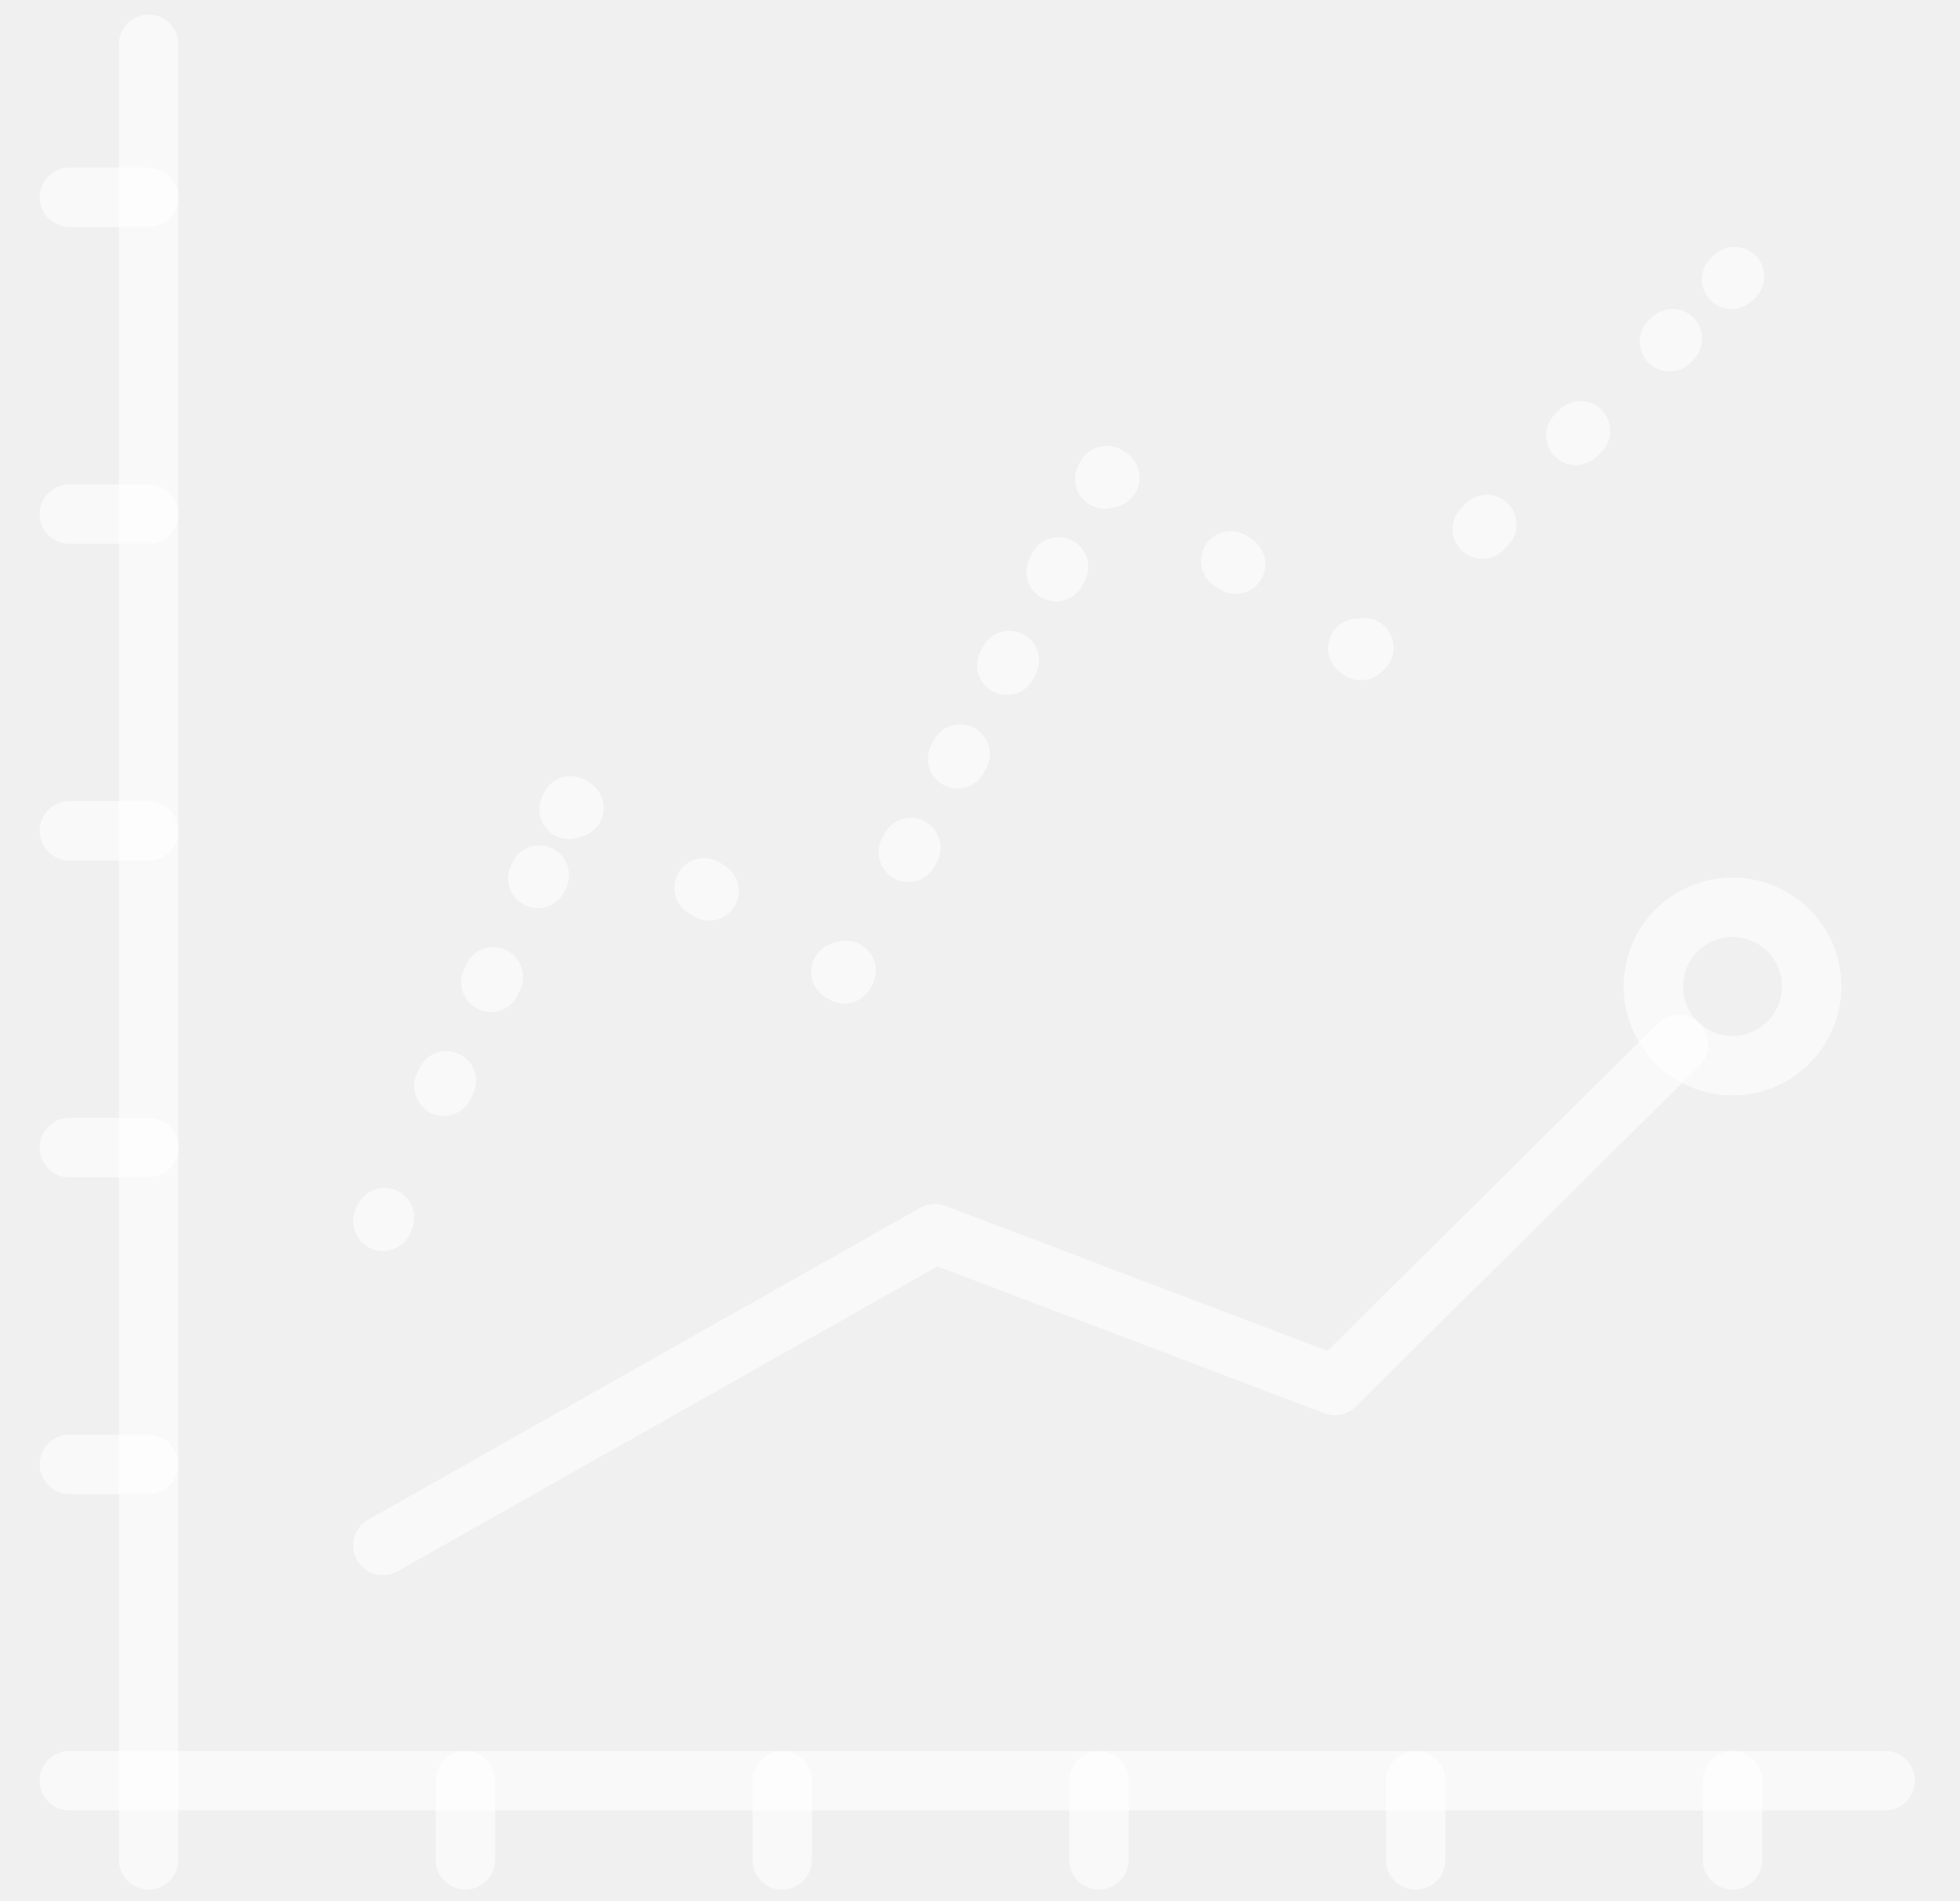
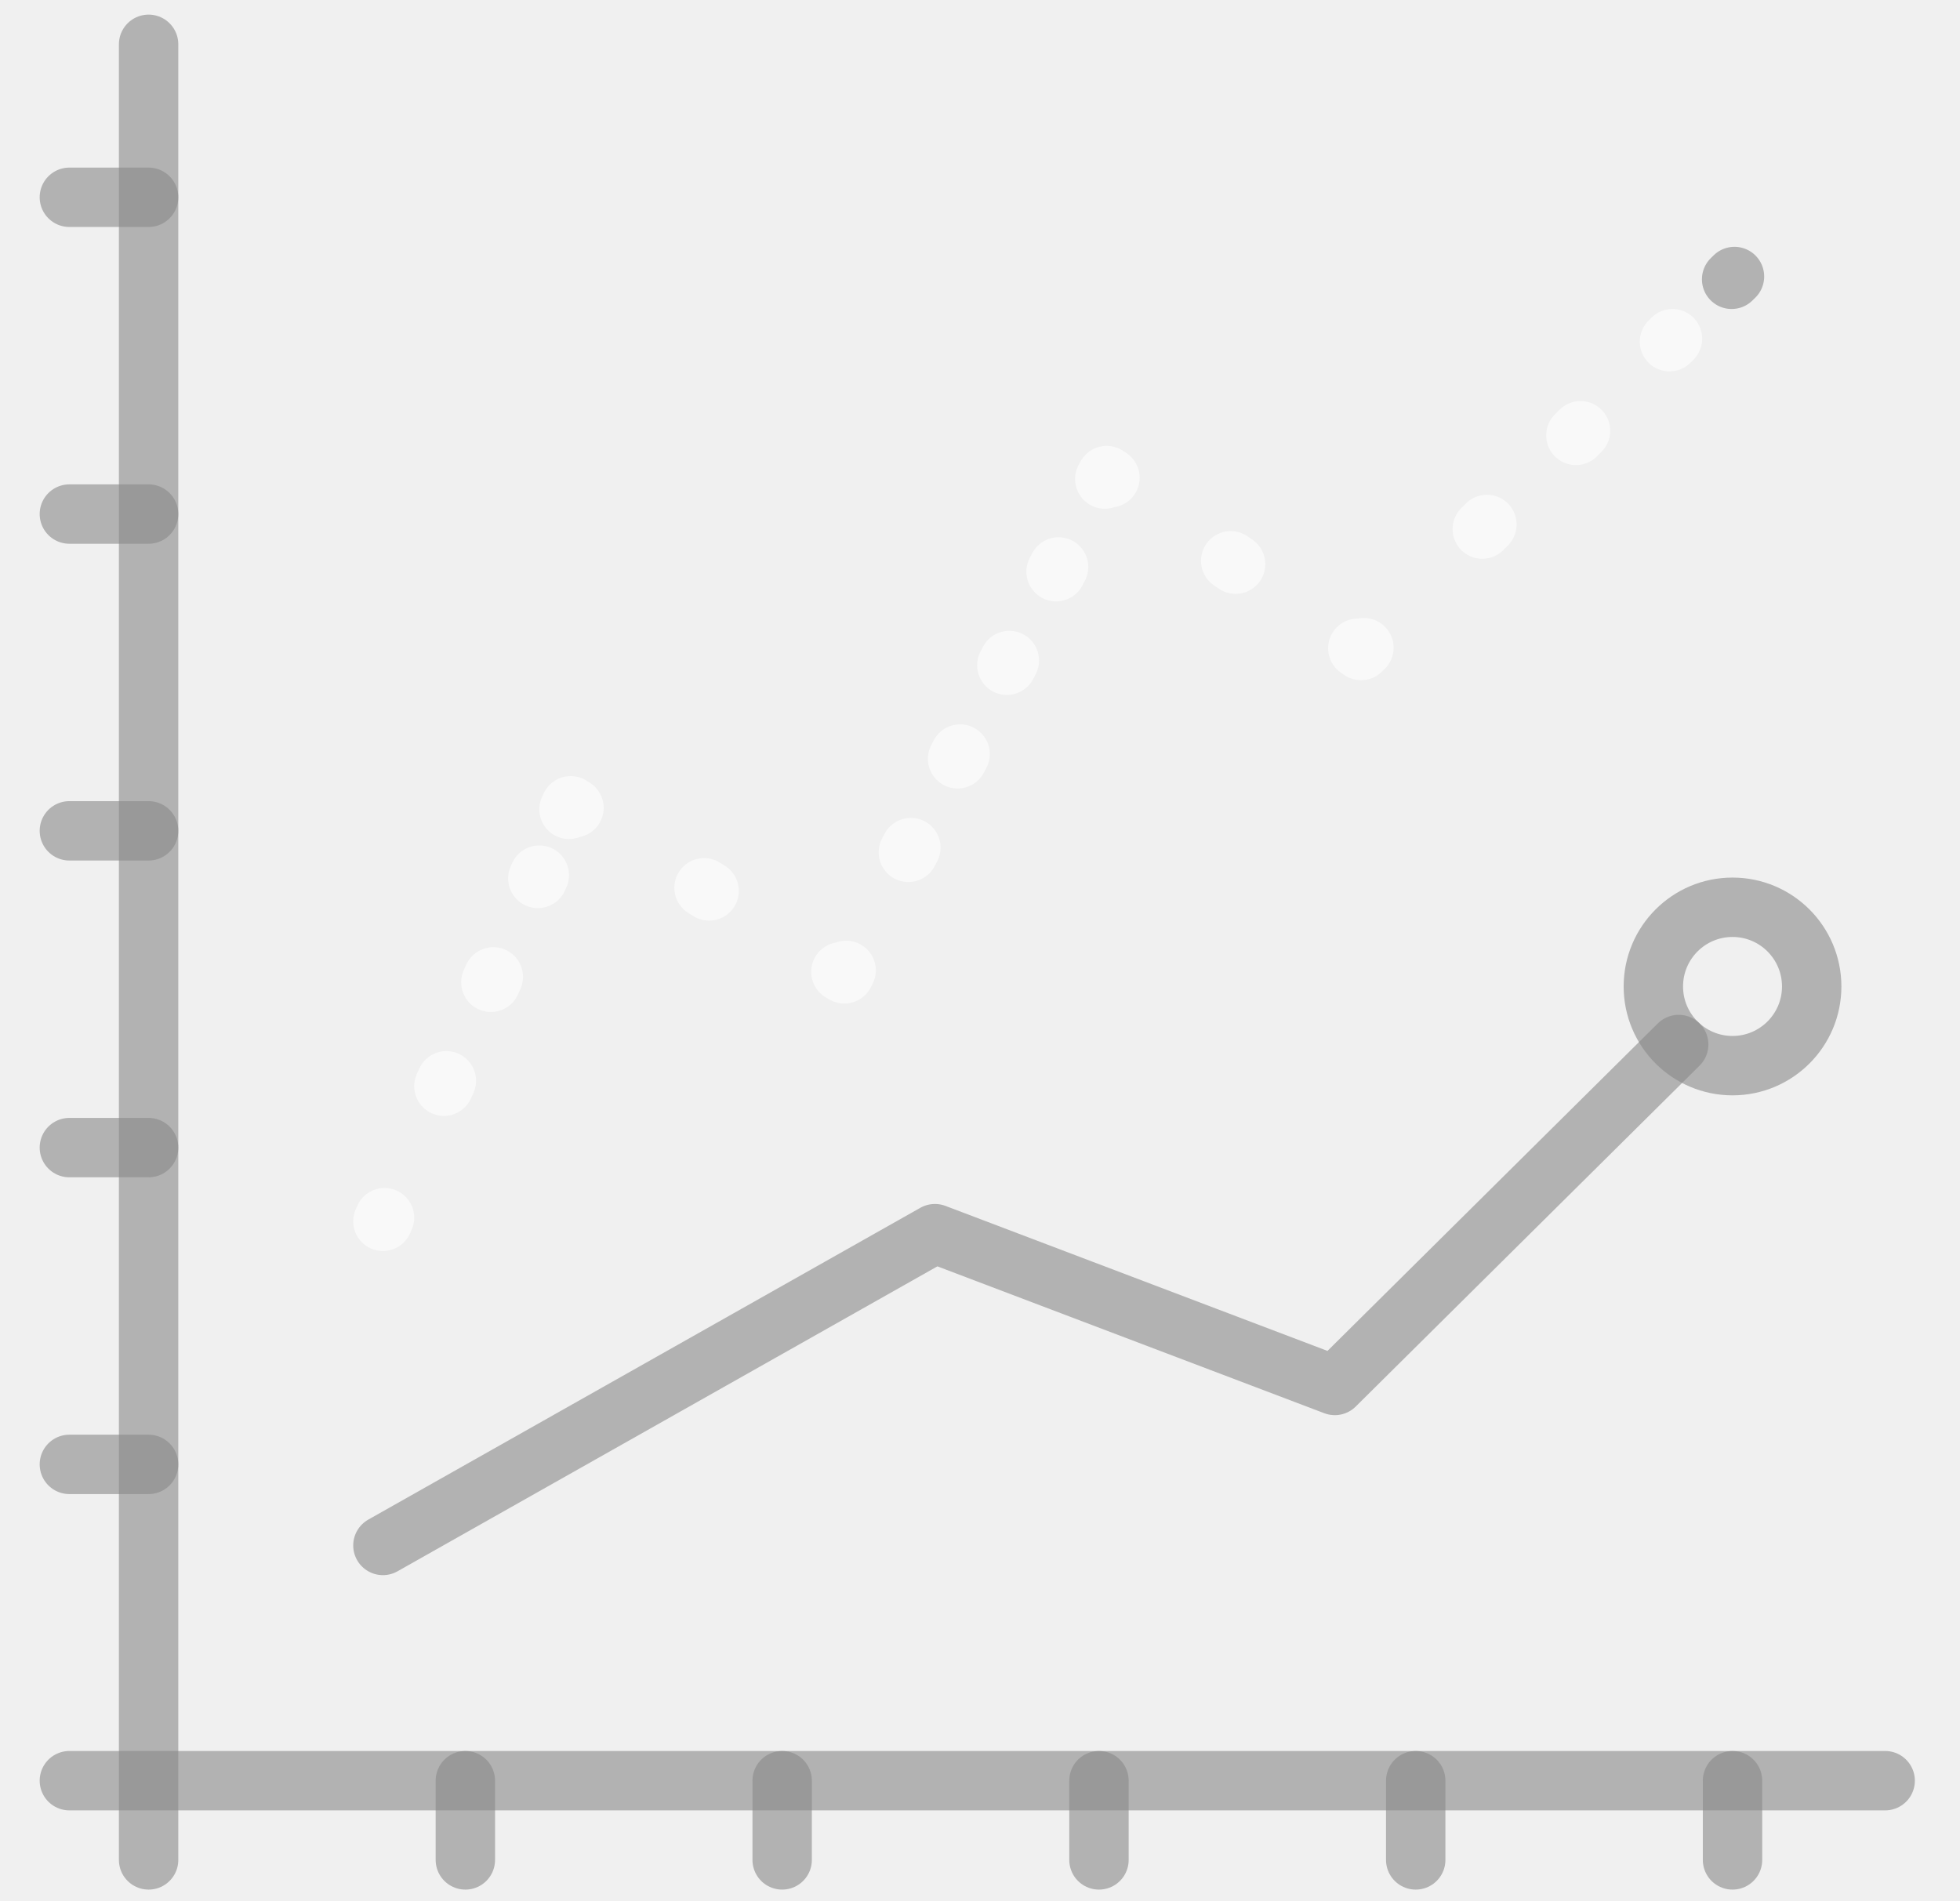
<svg xmlns="http://www.w3.org/2000/svg" width="33" height="32" viewBox="0 0 33 32" fill="none">
  <g clip-path="url(#clip0_325_43592)">
    <path d="M6.447 20.565L6.474 20.504" stroke="white" stroke-opacity="0.6" stroke-linecap="round" stroke-linejoin="round" />
    <path d="M7.474 18.29L9.08 14.736" stroke="white" stroke-opacity="0.6" stroke-linecap="round" stroke-linejoin="round" stroke-dasharray="0.1 1.82" />
    <path d="M9.58 13.628L9.608 13.568L9.664 13.603" stroke="white" stroke-opacity="0.6" stroke-linecap="round" stroke-linejoin="round" />
    <path d="M11.854 14.949L13.064 15.693" stroke="white" stroke-opacity="0.6" stroke-linecap="round" stroke-linejoin="round" stroke-dasharray="0.1 1.93" />
    <path d="M14.158 16.364L14.216 16.398L14.246 16.34" stroke="white" stroke-opacity="0.6" stroke-linecap="round" stroke-linejoin="round" />
    <path d="M15.294 14.352L18.078 9.062" stroke="white" stroke-opacity="0.6" stroke-linecap="round" stroke-linejoin="round" stroke-dasharray="0.09 1.69" />
    <path d="M18.601 8.066L18.633 8.008L18.688 8.045" stroke="white" stroke-opacity="0.6" stroke-linecap="round" stroke-linejoin="round" />
    <path d="M20.721 9.443L21.845 10.216" stroke="white" stroke-opacity="0.6" stroke-linecap="round" stroke-linejoin="round" stroke-dasharray="0.1 1.85" />
    <path d="M22.861 10.916L22.916 10.953L22.964 10.906" stroke="white" stroke-opacity="0.6" stroke-linecap="round" stroke-linejoin="round" />
    <path d="M24.957 8.909L28.159 5.703" stroke="white" stroke-opacity="0.6" stroke-linecap="round" stroke-linejoin="round" stroke-dasharray="0.11 2.12" />
-     <path d="M29.155 4.703L29.203 4.656" stroke="white" stroke-opacity="0.6" stroke-linecap="round" stroke-linejoin="round" />
-     <path d="M6.447 26.023L15.741 20.773L22.474 23.329L28.264 17.588" stroke="white" stroke-opacity="0.6" stroke-linecap="round" stroke-linejoin="round" />
-     <path d="M2.502 0.746V31.318" stroke="white" stroke-opacity="0.6" stroke-linecap="round" stroke-linejoin="round" />
-     <path d="M31.74 29.984H1.168" stroke="white" stroke-opacity="0.6" stroke-linecap="round" stroke-linejoin="round" />
-     <path d="M7.835 29.984V31.318" stroke="white" stroke-opacity="0.6" stroke-linecap="round" stroke-linejoin="round" />
-     <path d="M13.169 29.984V31.318" stroke="white" stroke-opacity="0.6" stroke-linecap="round" stroke-linejoin="round" />
-     <path d="M18.503 29.984V31.318" stroke="white" stroke-opacity="0.6" stroke-linecap="round" stroke-linejoin="round" />
-     <path d="M23.836 29.984V31.318" stroke="white" stroke-opacity="0.6" stroke-linecap="round" stroke-linejoin="round" />
-     <path d="M29.17 29.984V31.318" stroke="white" stroke-opacity="0.6" stroke-linecap="round" stroke-linejoin="round" />
-     <path d="M2.502 3.322H1.168" stroke="white" stroke-opacity="0.6" stroke-linecap="round" stroke-linejoin="round" />
-     <path d="M2.502 8.656H1.168" stroke="white" stroke-opacity="0.6" stroke-linecap="round" stroke-linejoin="round" />
-     <path d="M2.502 13.99H1.168" stroke="white" stroke-opacity="0.6" stroke-linecap="round" stroke-linejoin="round" />
-     <path d="M2.502 19.324H1.168" stroke="white" stroke-opacity="0.6" stroke-linecap="round" stroke-linejoin="round" />
-     <path d="M2.502 24.658H1.168" stroke="white" stroke-opacity="0.6" stroke-linecap="round" stroke-linejoin="round" />
-     <path d="M29.17 17.944C29.906 17.944 30.503 17.347 30.503 16.611C30.503 15.874 29.906 15.277 29.17 15.277C28.434 15.277 27.837 15.874 27.837 16.611C27.837 17.347 28.434 17.944 29.17 17.944Z" stroke="white" stroke-opacity="0.6" stroke-linecap="round" stroke-linejoin="round" />
+     <path d="M29.155 4.703L29.203 4.656" stroke="#898989" stroke-opacity="0.6" stroke-linecap="round" stroke-linejoin="round" />
+     <path d="M6.447 26.023L15.741 20.773L22.474 23.329L28.264 17.588" stroke="#898989" stroke-opacity="0.6" stroke-linecap="round" stroke-linejoin="round" />
+     <path d="M2.502 0.746V31.318" stroke="#898989" stroke-opacity="0.6" stroke-linecap="round" stroke-linejoin="round" />
+     <path d="M31.74 29.984H1.168" stroke="#898989" stroke-opacity="0.6" stroke-linecap="round" stroke-linejoin="round" />
+     <path d="M7.835 29.984V31.318" stroke="#898989" stroke-opacity="0.6" stroke-linecap="round" stroke-linejoin="round" />
+     <path d="M13.169 29.984V31.318" stroke="#898989" stroke-opacity="0.6" stroke-linecap="round" stroke-linejoin="round" />
+     <path d="M18.503 29.984V31.318" stroke="#898989" stroke-opacity="0.6" stroke-linecap="round" stroke-linejoin="round" />
+     <path d="M23.836 29.984V31.318" stroke="#898989" stroke-opacity="0.6" stroke-linecap="round" stroke-linejoin="round" />
+     <path d="M29.17 29.984V31.318" stroke="#898989" stroke-opacity="0.6" stroke-linecap="round" stroke-linejoin="round" />
+     <path d="M2.502 3.322H1.168" stroke="#898989" stroke-opacity="0.6" stroke-linecap="round" stroke-linejoin="round" />
+     <path d="M2.502 8.656H1.168" stroke="#898989" stroke-opacity="0.6" stroke-linecap="round" stroke-linejoin="round" />
+     <path d="M2.502 13.99H1.168" stroke="#898989" stroke-opacity="0.6" stroke-linecap="round" stroke-linejoin="round" />
+     <path d="M2.502 19.324H1.168" stroke="#898989" stroke-opacity="0.6" stroke-linecap="round" stroke-linejoin="round" />
+     <path d="M2.502 24.658H1.168" stroke="#898989" stroke-opacity="0.6" stroke-linecap="round" stroke-linejoin="round" />
+     <path d="M29.17 17.944C29.906 17.944 30.503 17.347 30.503 16.611C30.503 15.874 29.906 15.277 29.17 15.277C28.434 15.277 27.837 15.874 27.837 16.611C27.837 17.347 28.434 17.944 29.17 17.944Z" stroke="#898989" stroke-opacity="0.6" stroke-linecap="round" stroke-linejoin="round" />
  </g>
  <defs>
    <clipPath id="clip0_325_43592">
      <rect width="32" height="32" fill="white" transform="translate(0.5)" />
    </clipPath>
  </defs>
</svg>
